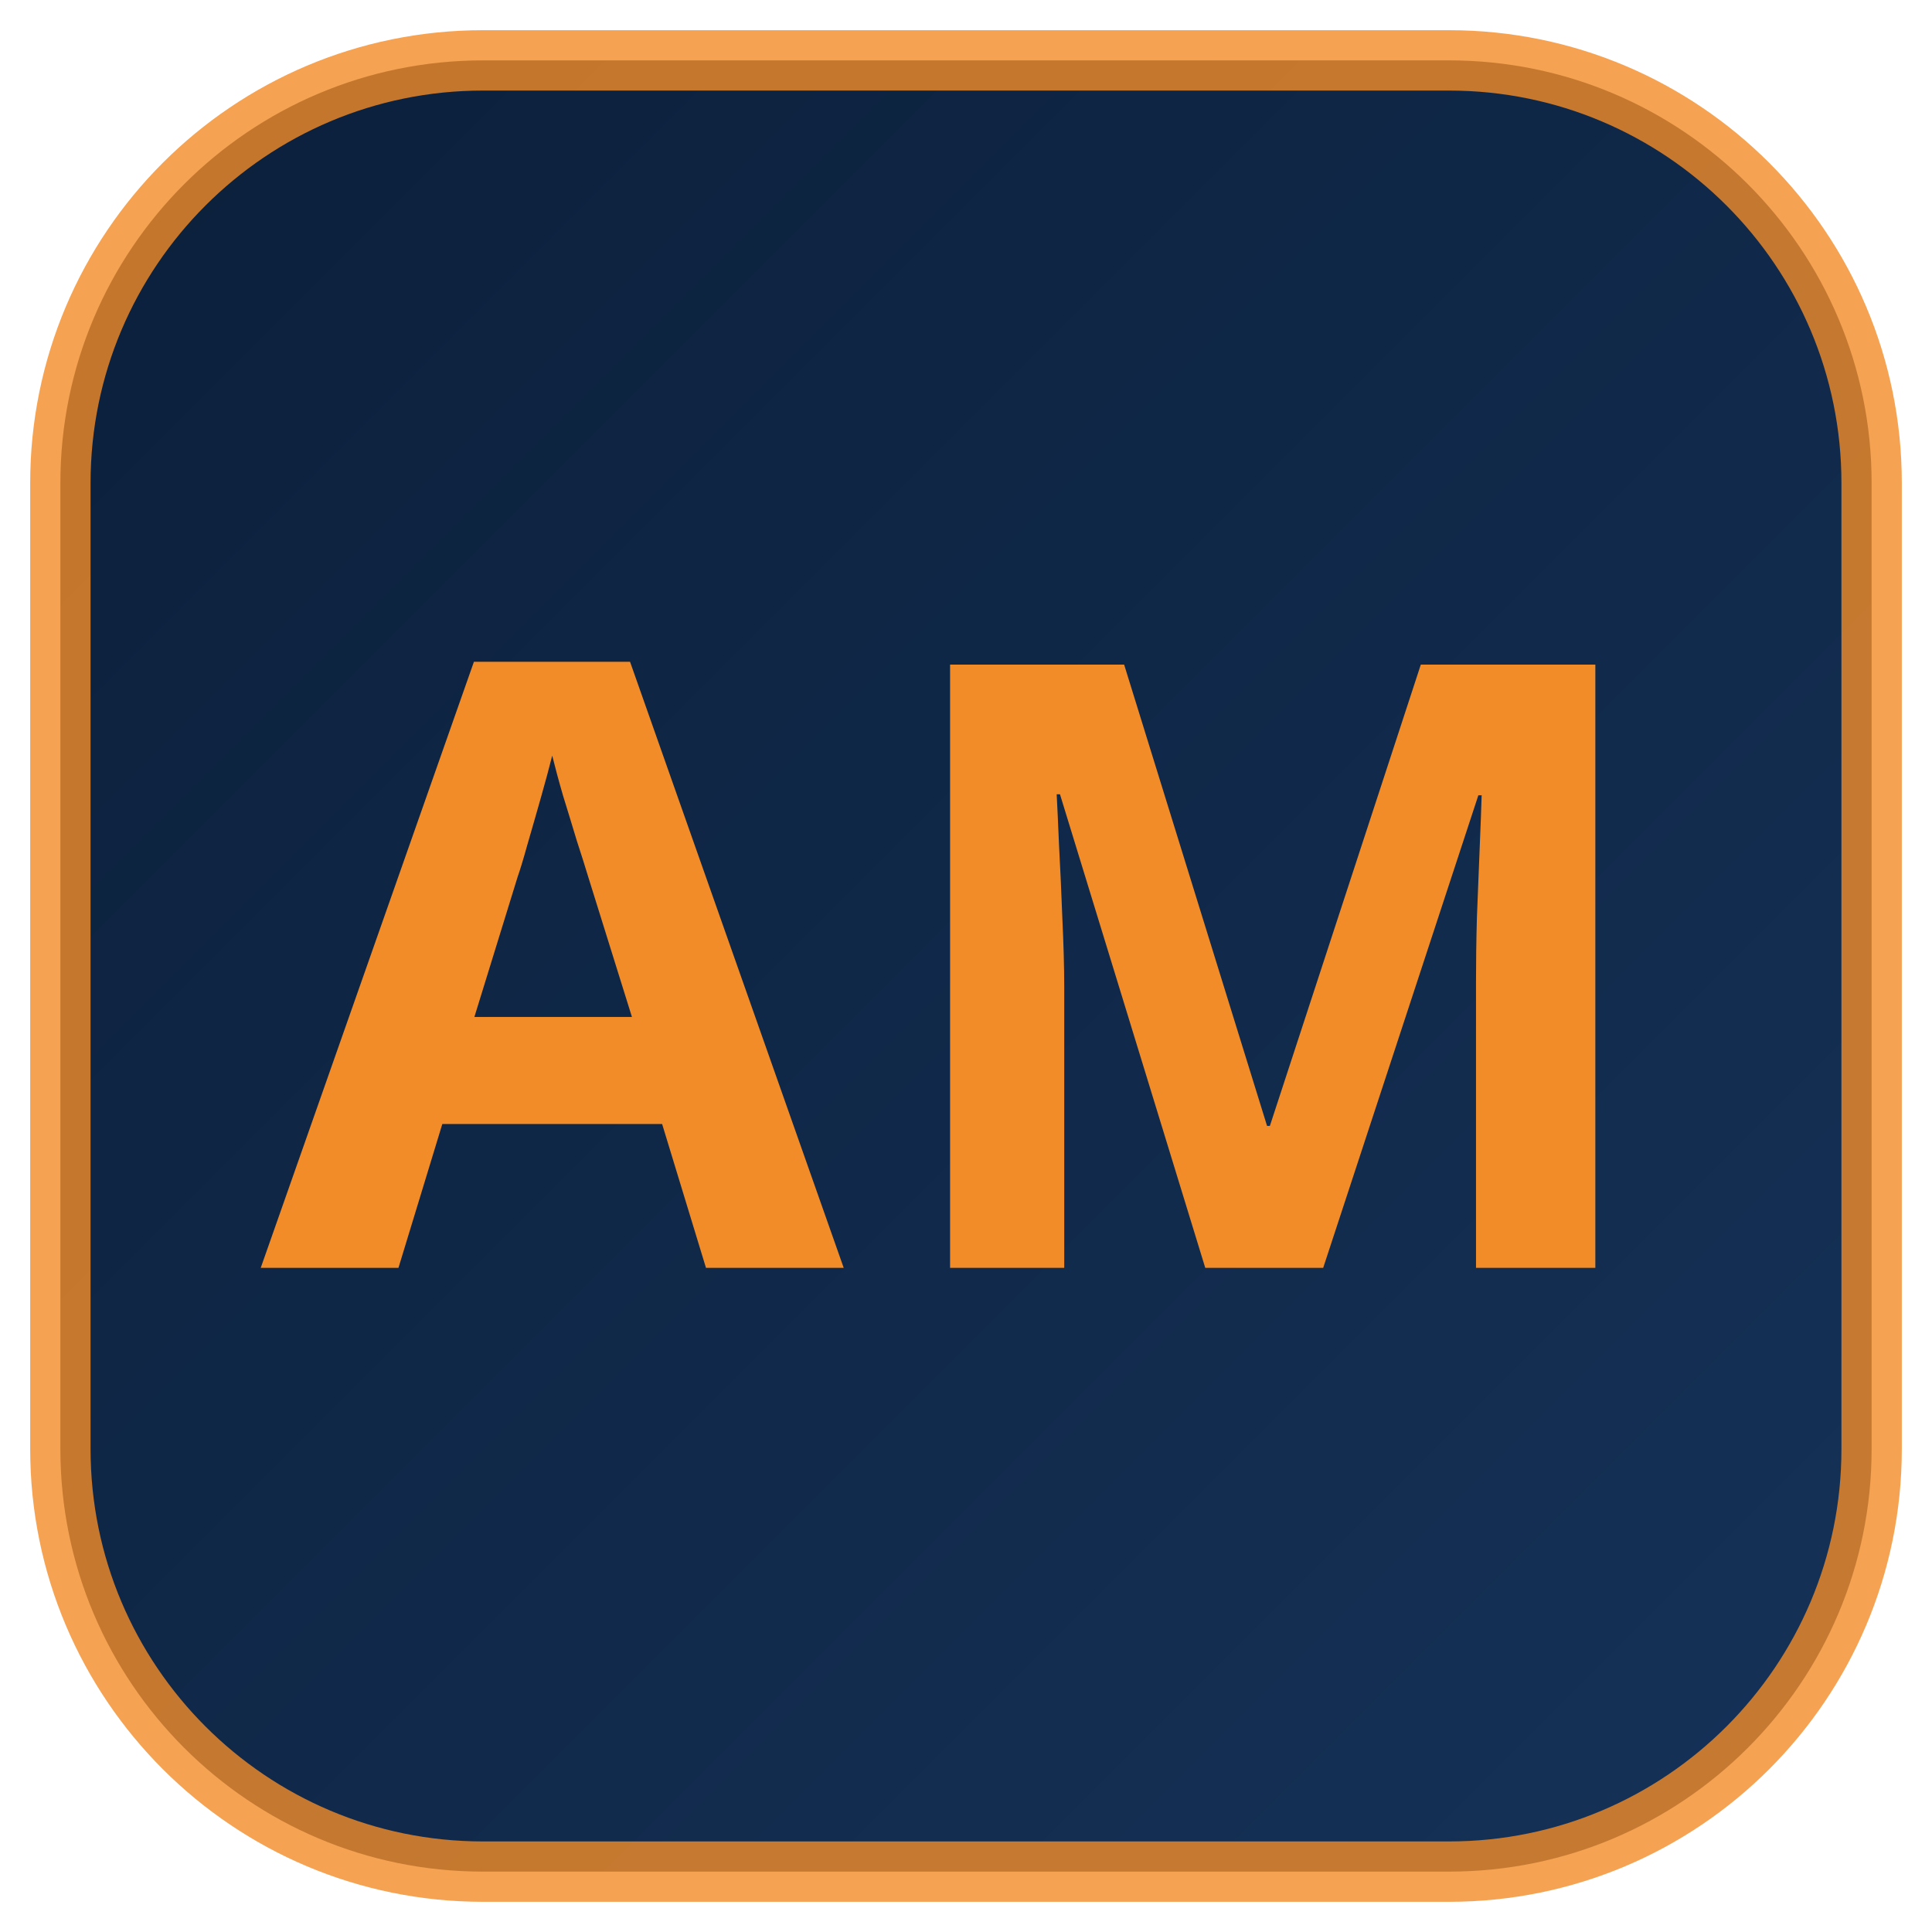
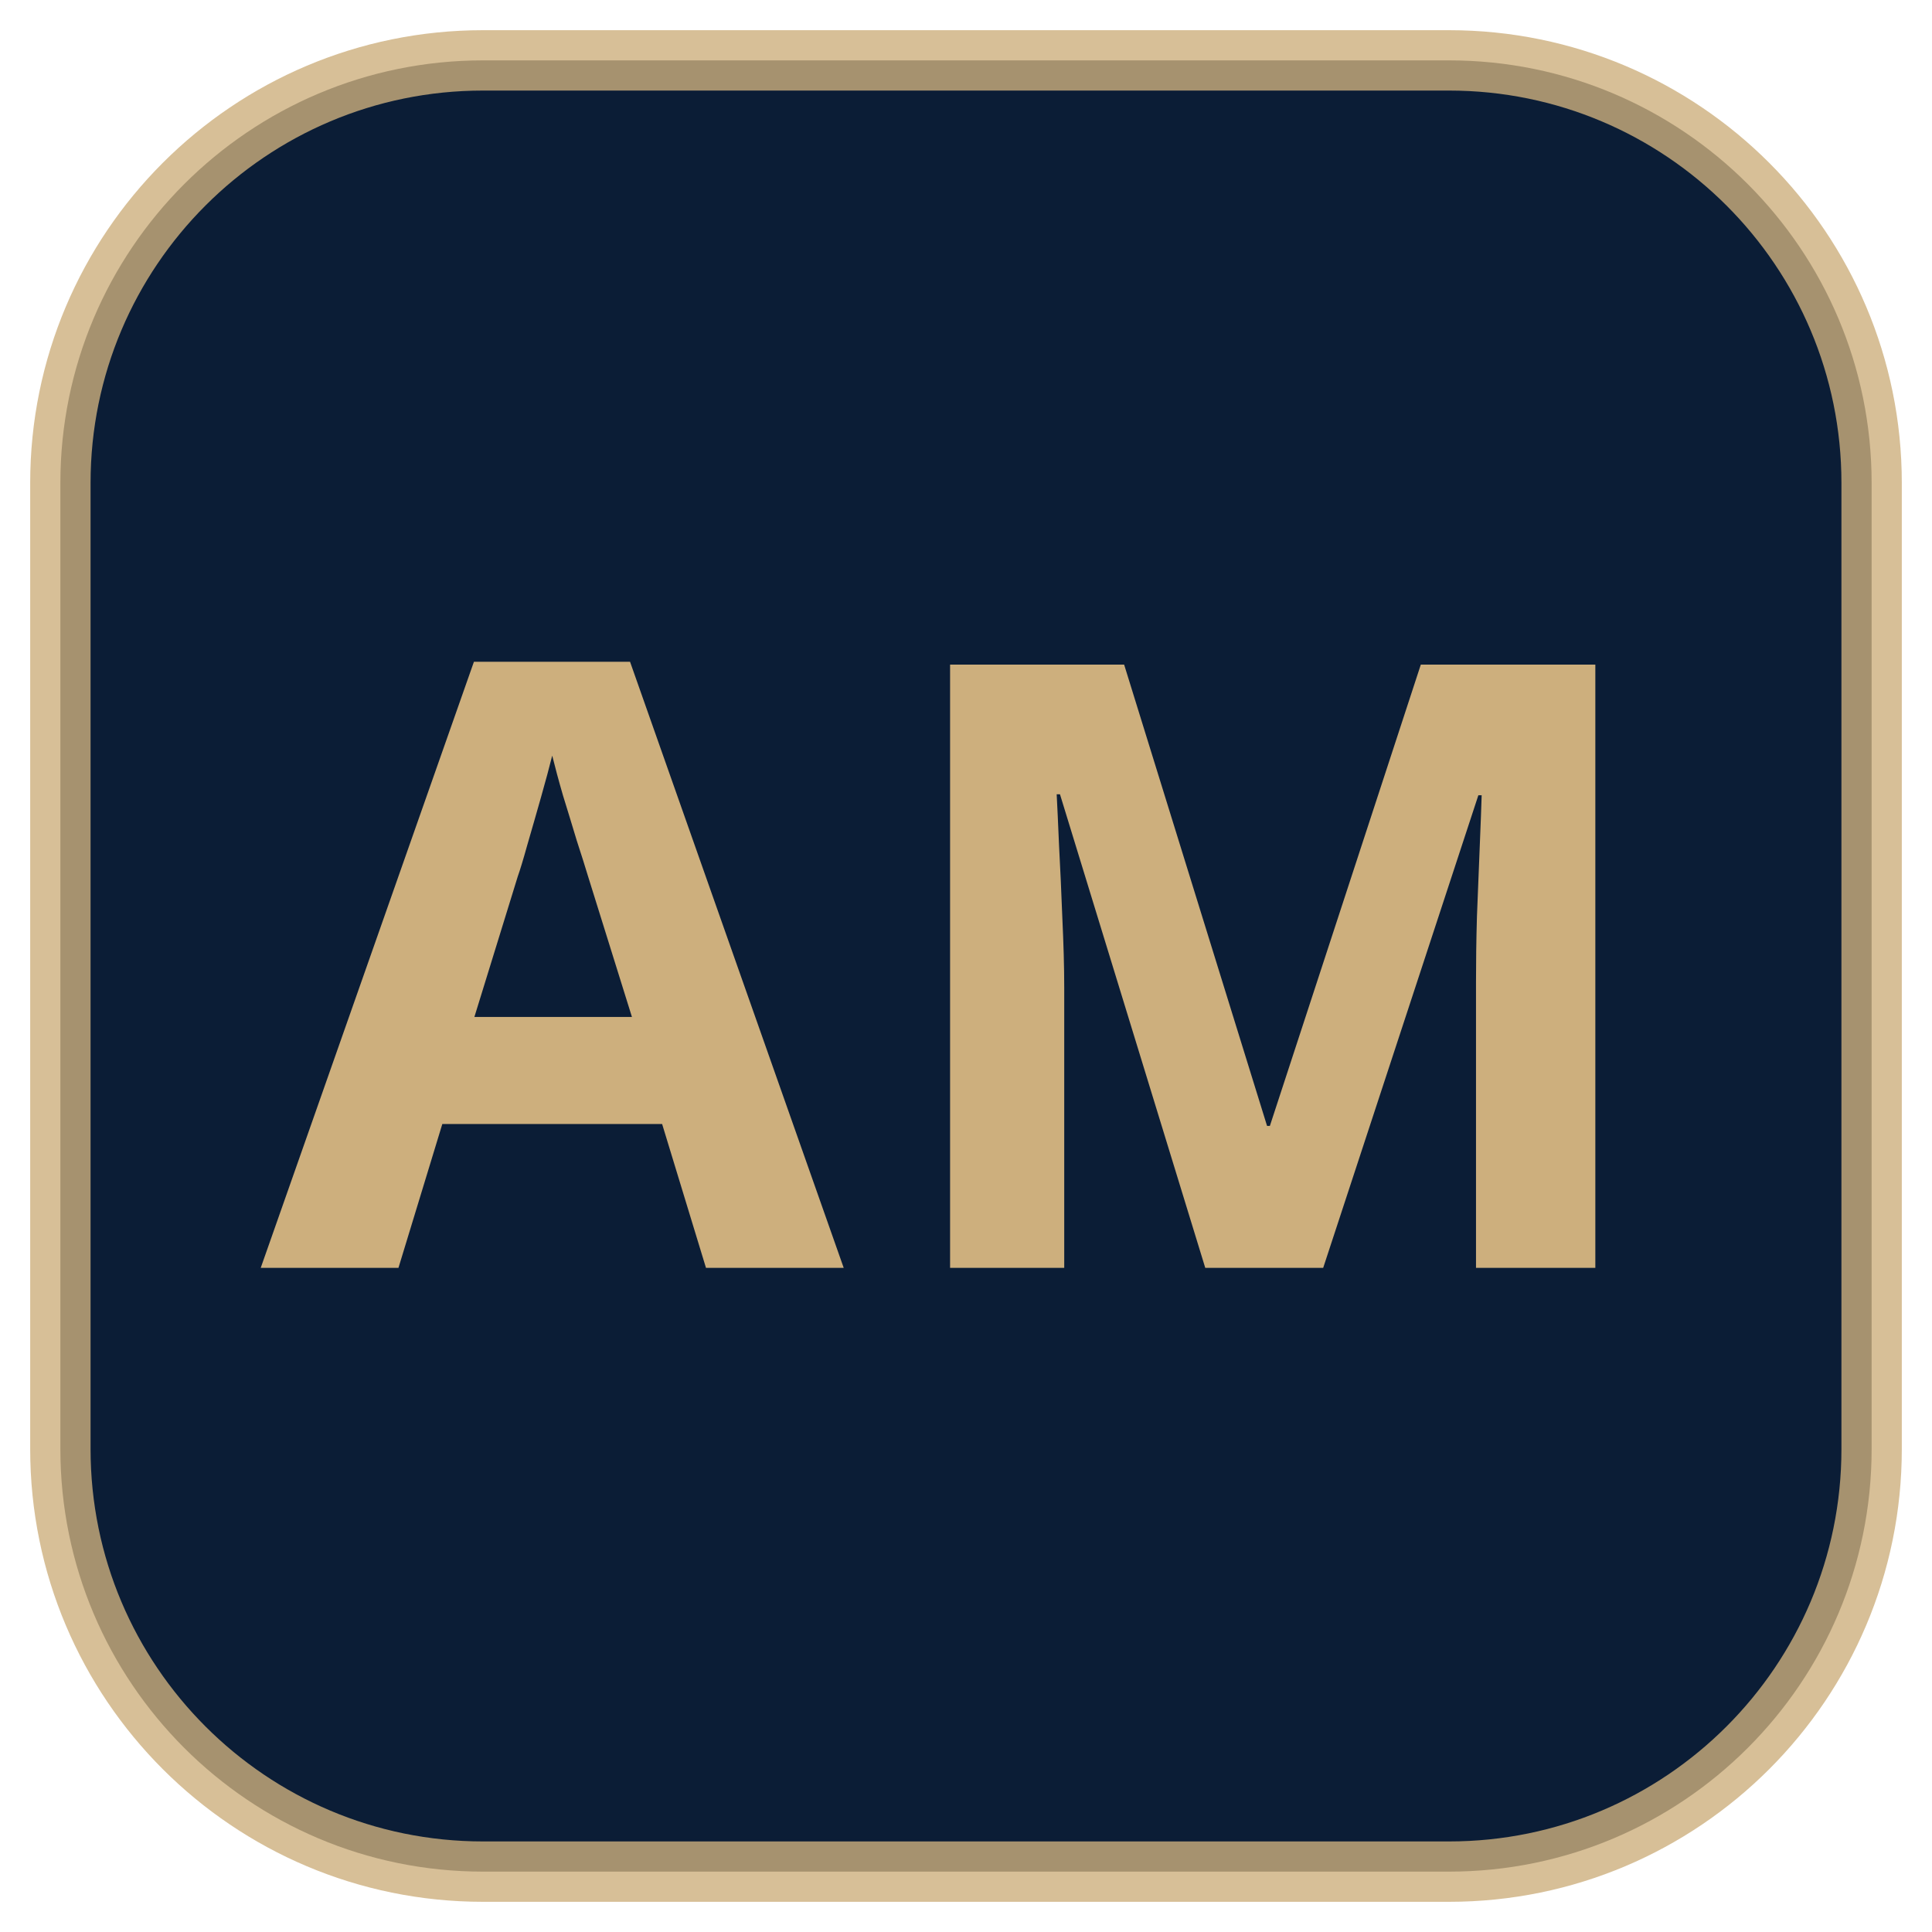
<svg xmlns="http://www.w3.org/2000/svg" viewBox="0 0 64 64" width="64" height="64">
-   <defs>
-     <linearGradient id="amMonoGrad" x1="0%" y1="0%" x2="100%" y2="100%">
-       <stop offset="0%" stop-color="#0B1F3A" />
-       <stop offset="100%" stop-color="#153258" />
-     </linearGradient>
-   </defs>
-   <rect x="2" y="2" width="60" height="60" rx="14" fill="url(#amMonoGrad)" stroke="#F28C28" stroke-width="2" stroke-opacity="0.8" />
-   <text x="32" y="42" font-family="'Plus Jakarta Sans', system-ui, sans-serif" font-weight="900" font-size="28" fill="#F28C28" text-anchor="middle" letter-spacing="1">AM</text>
+   <rect x="2" y="2" width="60" height="60" rx="14" fill="#0B1D36" stroke="#CDAF7D" stroke-width="2" stroke-opacity="0.8" />
+   <text x="32" y="42" font-family="'Plus Jakarta Sans', system-ui, sans-serif" font-weight="900" font-size="28" fill="#CDAF7D" text-anchor="middle" letter-spacing="1">AM</text>
</svg>
